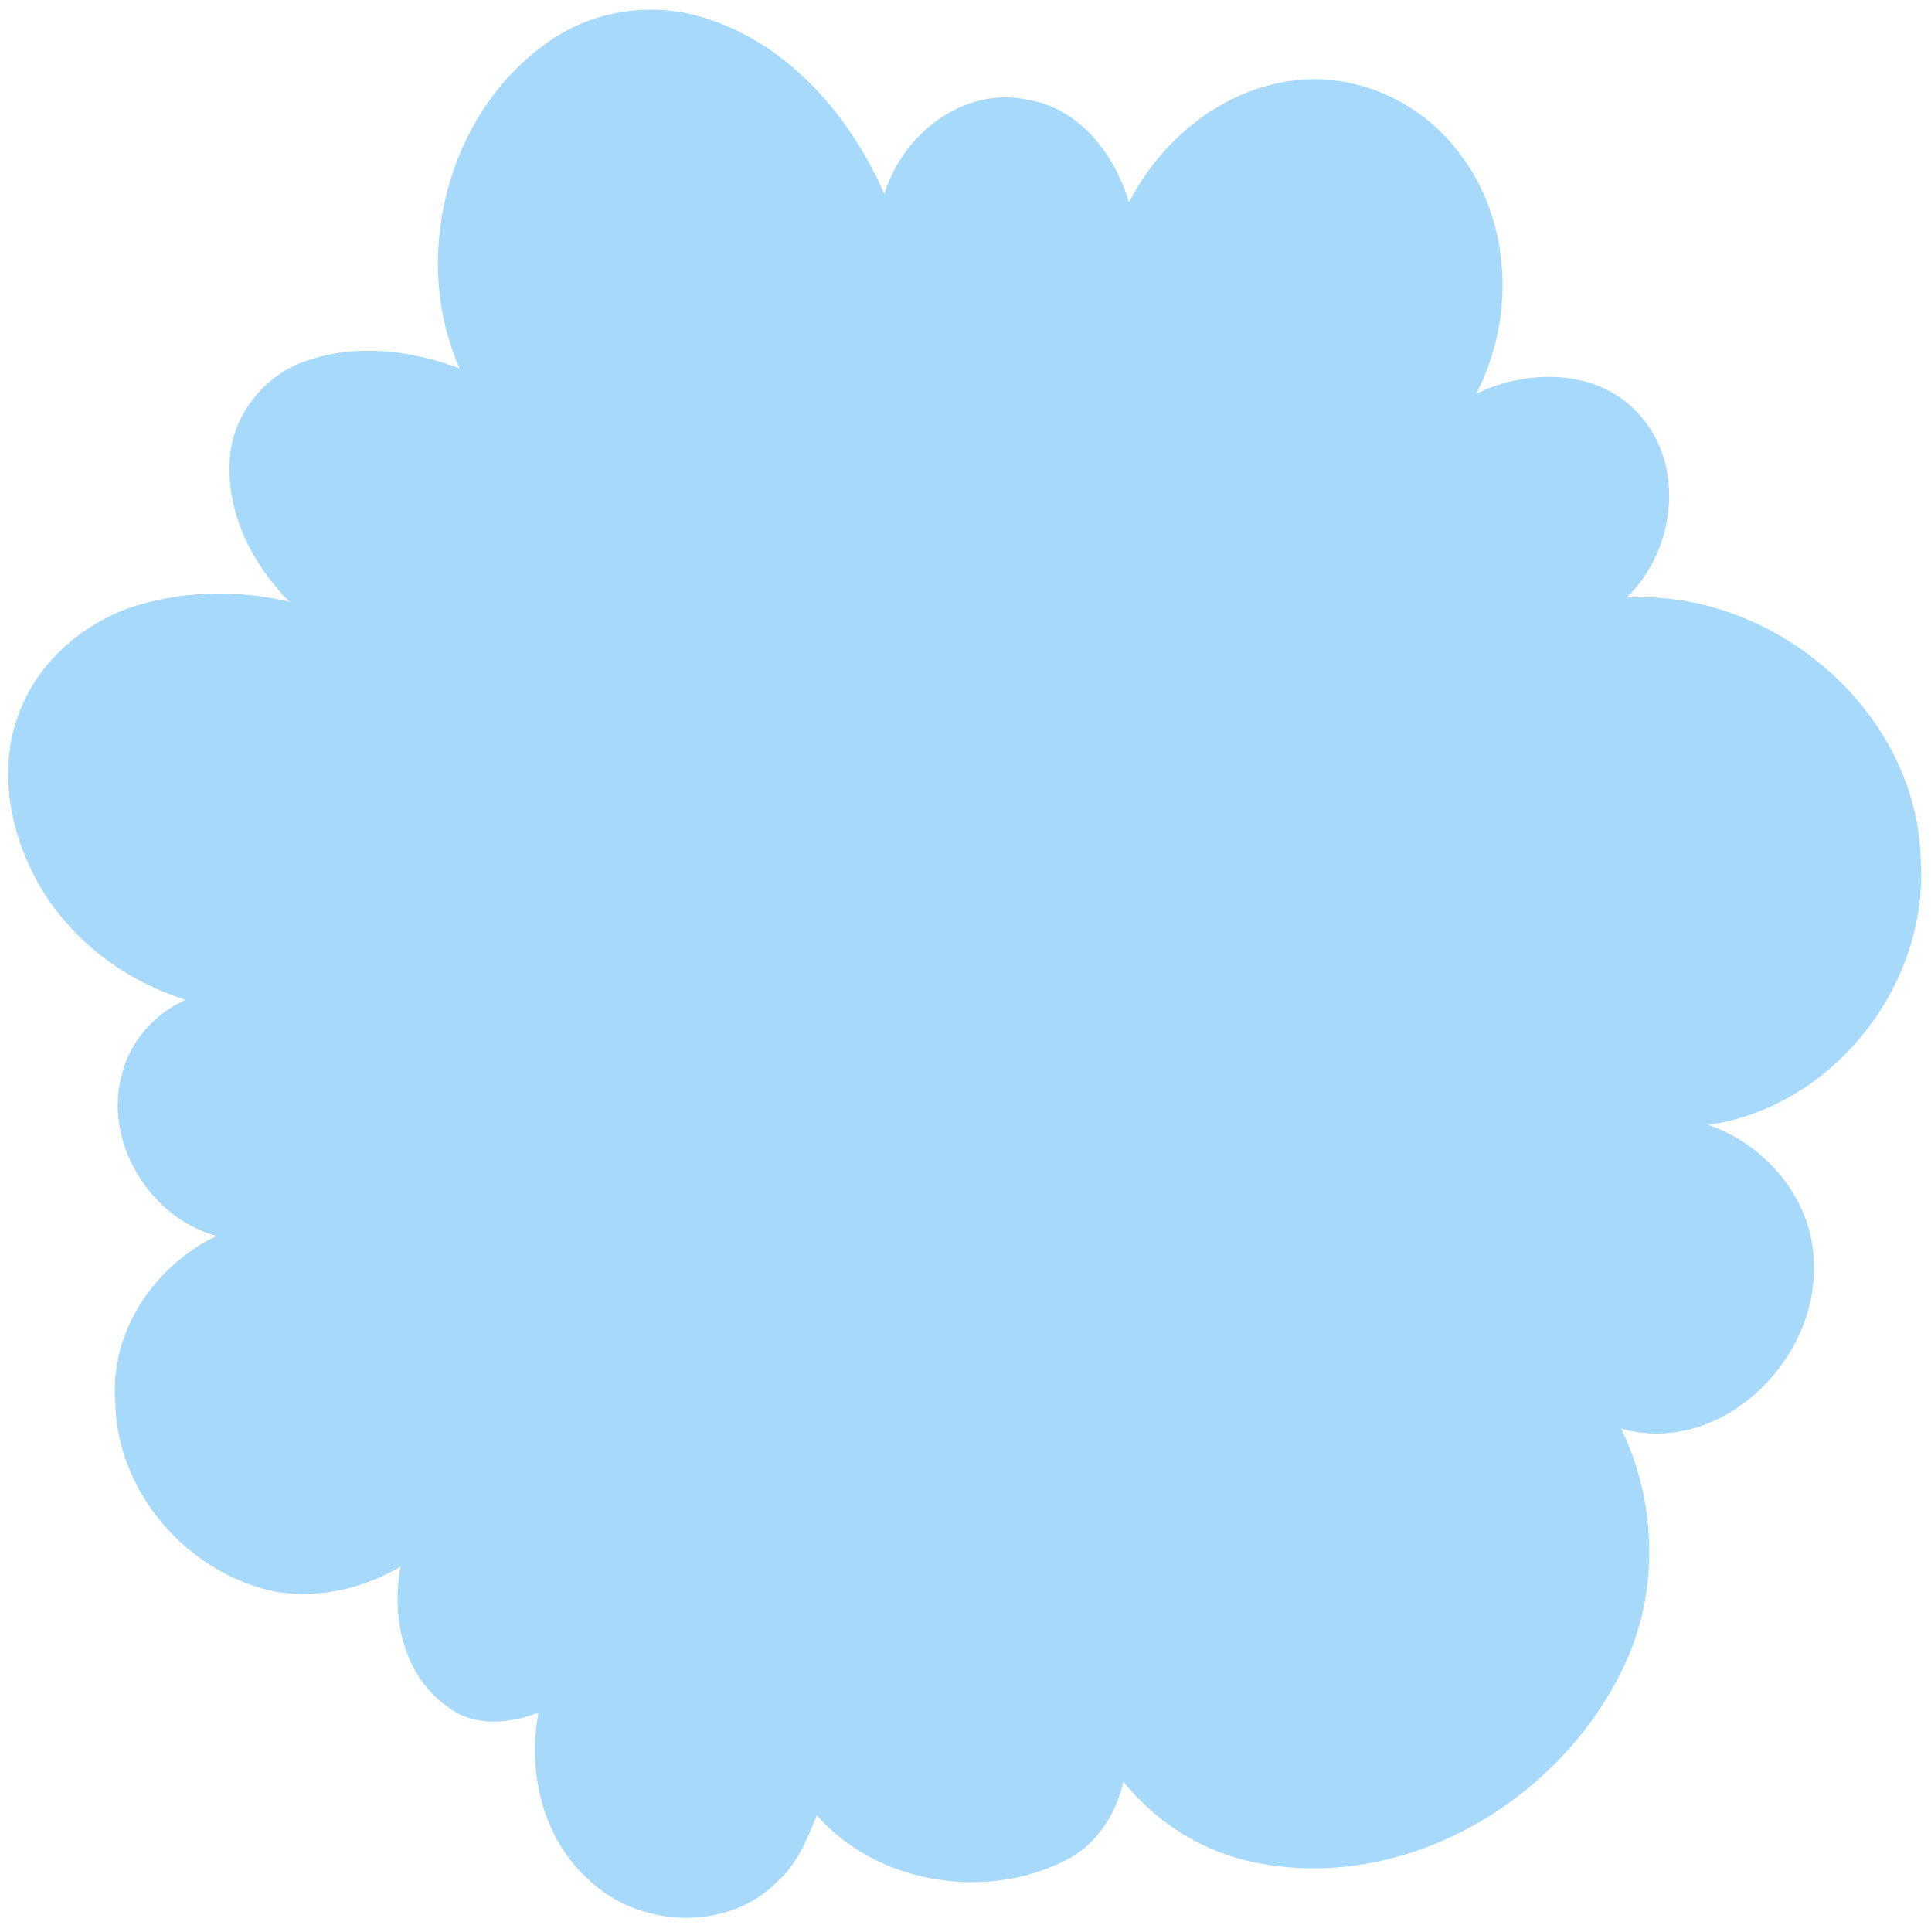
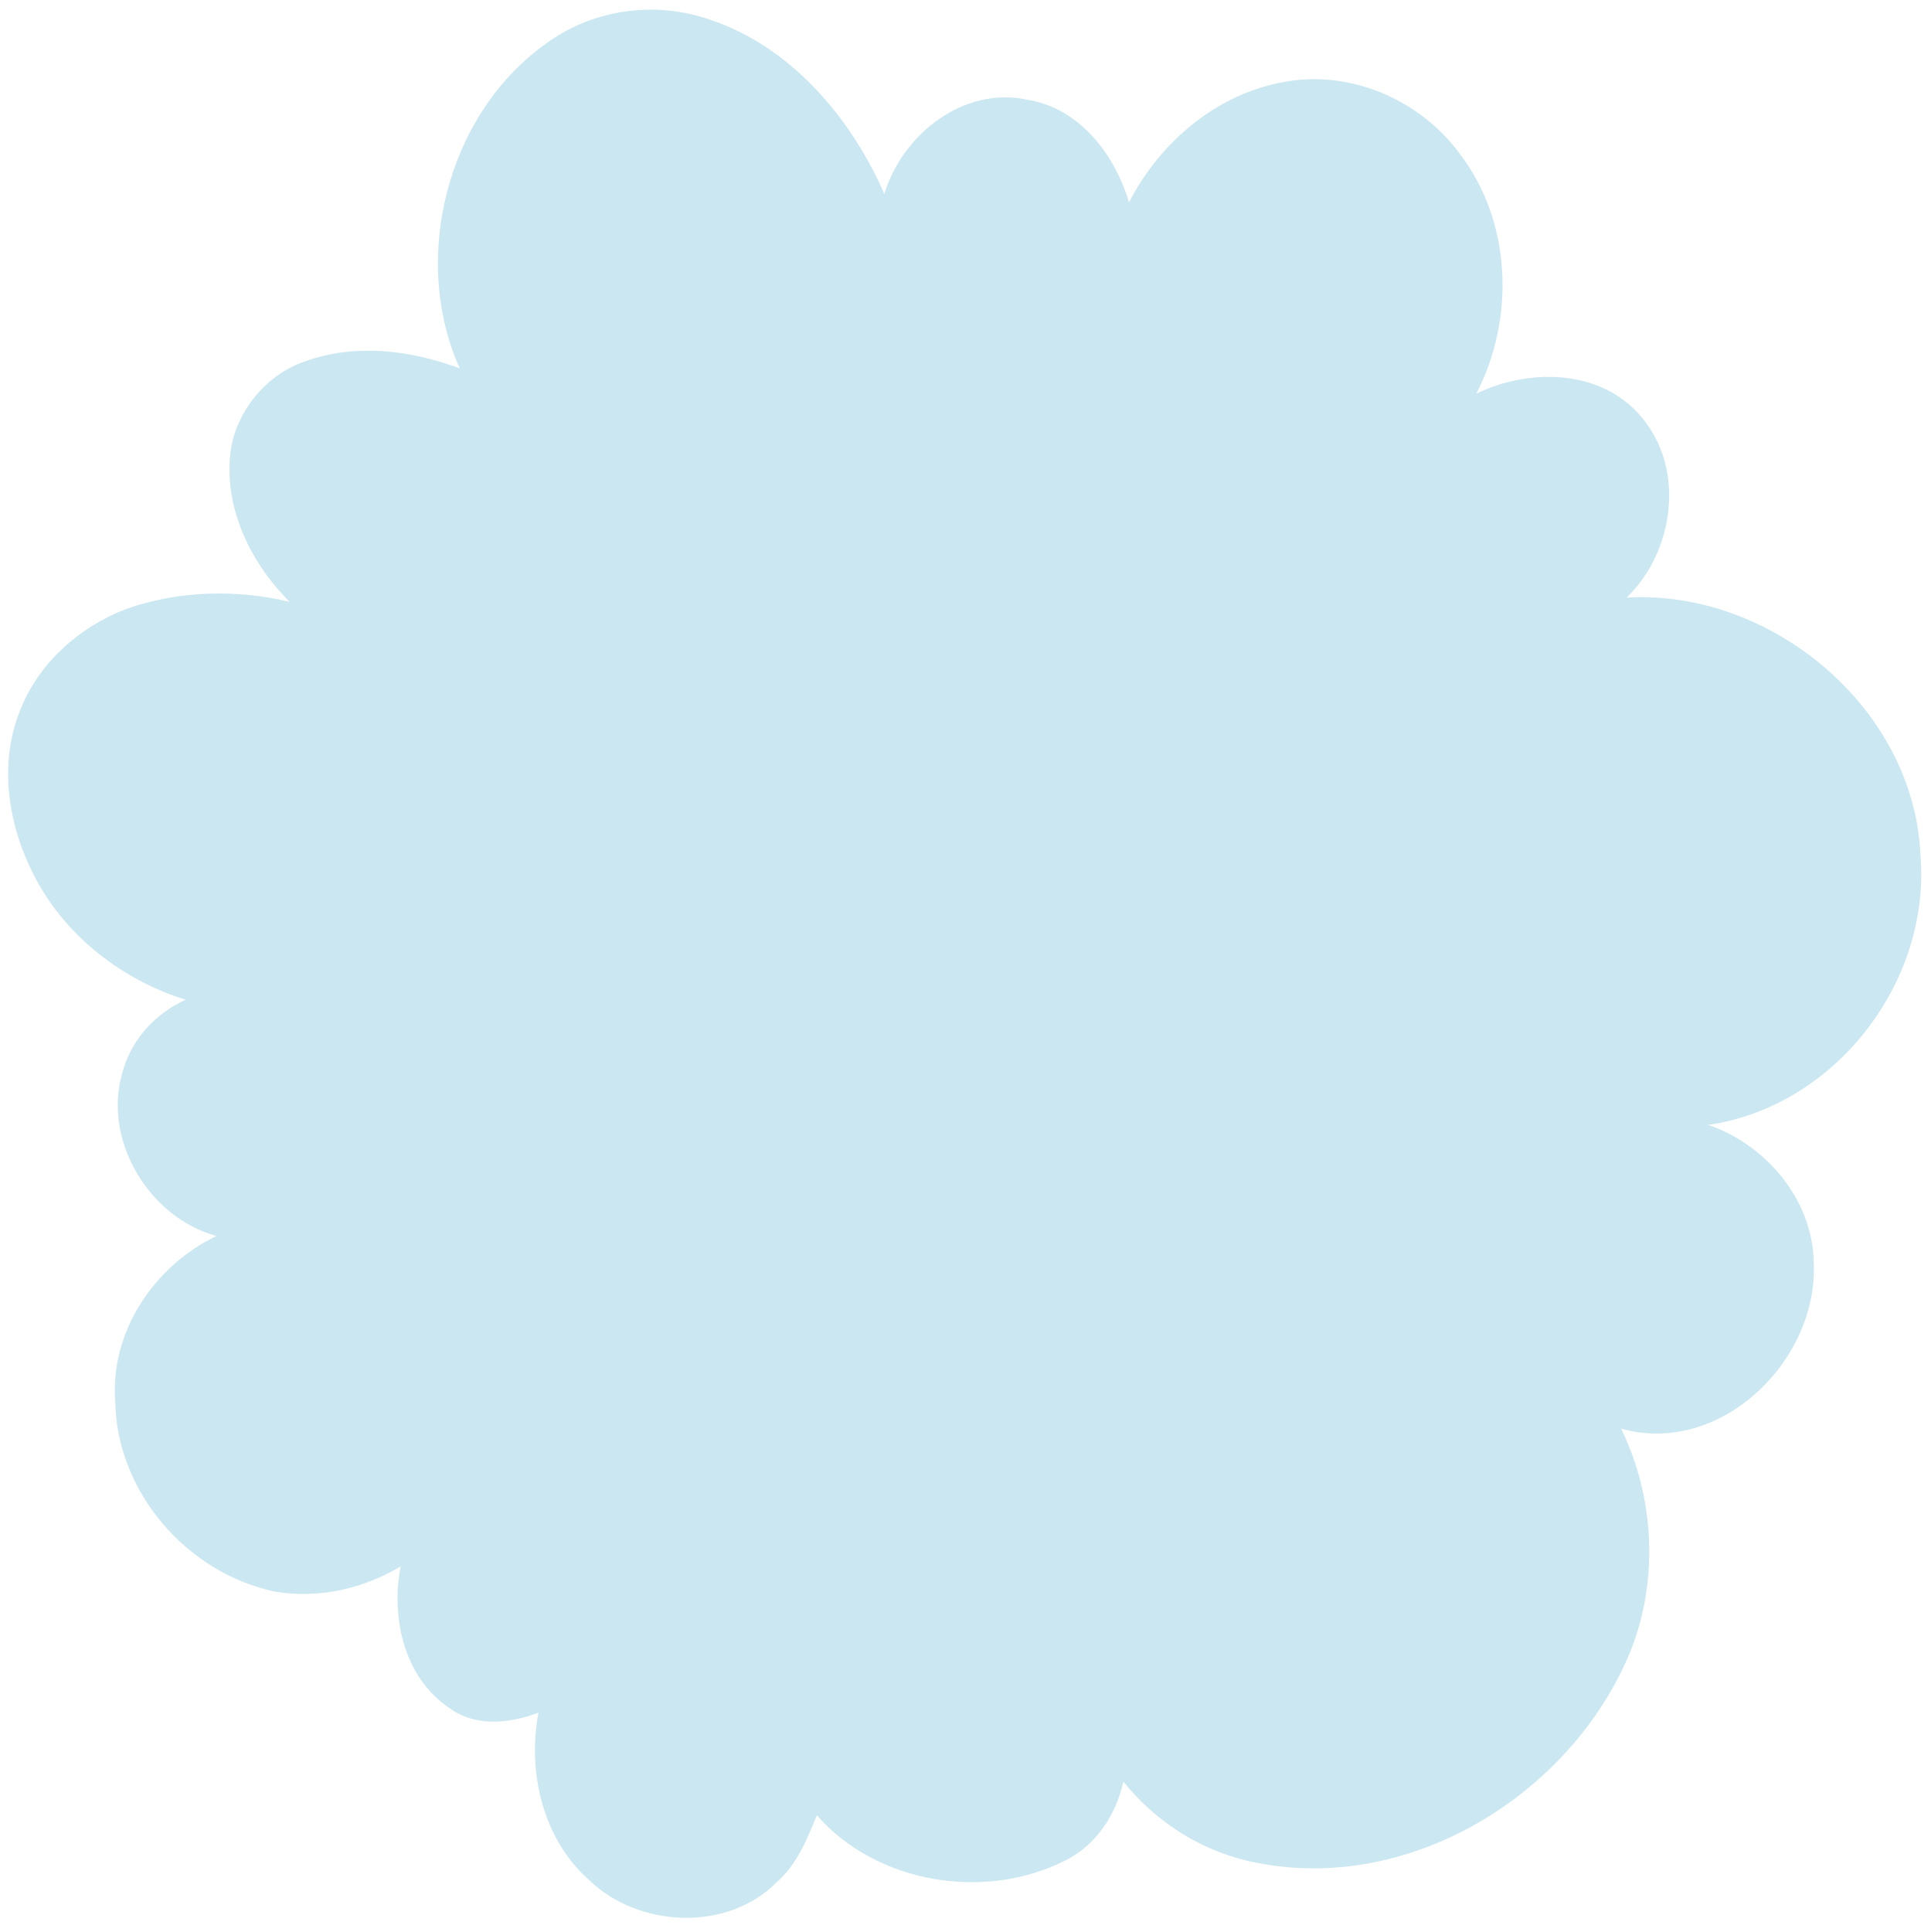
<svg xmlns="http://www.w3.org/2000/svg" viewBox="0 0 137.3 137.4">
-   <path fill="#a6d9fa" d="M136.6 60.9C136.2 50.4 126 41.9 115.7 42.5C119.1 39.2 119.9 33.3 116.7 29.6C113.8 26.2 108.7 26.2 105 28C107.8 22.6 107.5 15.7 103.8 10.9C101 7.1 96.1 5 91.5 5.8C86.6 6.6 82.5 10.1 80.3 14.4C79.3 11 76.8 7.7 73.1 7.1C68.6 6.1 64.2 9.5 62.9 13.8C60.5 8.3 56.2 3.3 50.5 1.4C46.5 0 42 0.7 38.7 3.2C31.8 8.2 29.2 18.4 32.7 26.2C29.2 24.9 25.3 24.4 21.7 25.7C19 26.6 16.8 29.2 16.4 32.1C15.9 36.1 17.8 40 20.6 42.8C16.8 41.9 12.7 42 9 43.3C5.6 44.6 2.7 47.2 1.4 50.6C0 54.1 0.5 58.2 2.1 61.6C4.2 66.2 8.4 69.6 13.2 71.1C11 72.1 9.3 74 8.7 76.3C7.3 81.1 10.6 86.6 15.4 87.9C11 90 7.8 94.7 8.2 99.7C8.3 106.1 13.3 111.9 19.6 113.2C22.7 113.7 25.8 113 28.5 111.4C27.8 115 28.7 119.3 32 121.5C33.8 122.8 36.2 122.6 38.3 121.8C37.5 126 38.6 130.8 41.9 133.7C45.4 137.1 51.7 137.4 55.2 133.9C56.7 132.6 57.4 130.8 58.1 129.1C62.4 134 70.1 135.2 75.8 132.3C78 131.2 79.4 129 79.9 126.7C82.3 129.7 85.7 131.8 89.5 132.5C100.4 134.6 111.7 127.6 115.9 117.6C118 112.5 117.7 106.5 115.3 101.6C122.4 103.6 129.4 96.7 129 89.7C128.9 85.3 125.6 81.4 121.5 80C130.5 78.7 137.3 69.9 136.6 60.9L136.6 60.9" />
+   <path fill="#cae7f2" d="M136.6 60.9C136.2 50.4 126 41.9 115.7 42.5C119.1 39.2 119.9 33.3 116.7 29.6C113.8 26.2 108.7 26.2 105 28C107.8 22.6 107.5 15.7 103.8 10.9C101 7.1 96.1 5 91.5 5.8C86.6 6.6 82.5 10.1 80.3 14.4C79.3 11 76.8 7.7 73.1 7.1C68.6 6.1 64.2 9.5 62.9 13.8C60.5 8.3 56.2 3.3 50.5 1.4C46.5 0 42 0.7 38.7 3.2C31.8 8.2 29.2 18.4 32.7 26.2C29.2 24.9 25.3 24.4 21.7 25.7C19 26.6 16.8 29.2 16.4 32.1C15.9 36.1 17.8 40 20.6 42.8C16.8 41.9 12.7 42 9 43.3C5.6 44.6 2.7 47.2 1.4 50.6C0 54.1 0.5 58.2 2.1 61.6C4.2 66.2 8.4 69.6 13.2 71.1C11 72.1 9.3 74 8.7 76.3C7.3 81.1 10.6 86.6 15.4 87.9C11 90 7.8 94.7 8.2 99.7C8.3 106.1 13.3 111.9 19.6 113.2C22.7 113.7 25.8 113 28.5 111.4C27.8 115 28.7 119.3 32 121.5C33.8 122.8 36.2 122.6 38.3 121.8C37.5 126 38.6 130.8 41.9 133.7C45.4 137.1 51.7 137.4 55.2 133.9C56.7 132.6 57.4 130.8 58.1 129.1C62.4 134 70.1 135.2 75.8 132.3C78 131.2 79.4 129 79.9 126.7C82.3 129.7 85.7 131.8 89.5 132.5C100.4 134.6 111.7 127.6 115.9 117.6C118 112.5 117.7 106.5 115.3 101.6C122.4 103.6 129.4 96.7 129 89.7C128.9 85.3 125.6 81.4 121.5 80C130.5 78.7 137.3 69.9 136.6 60.9L136.6 60.9" />
</svg>
